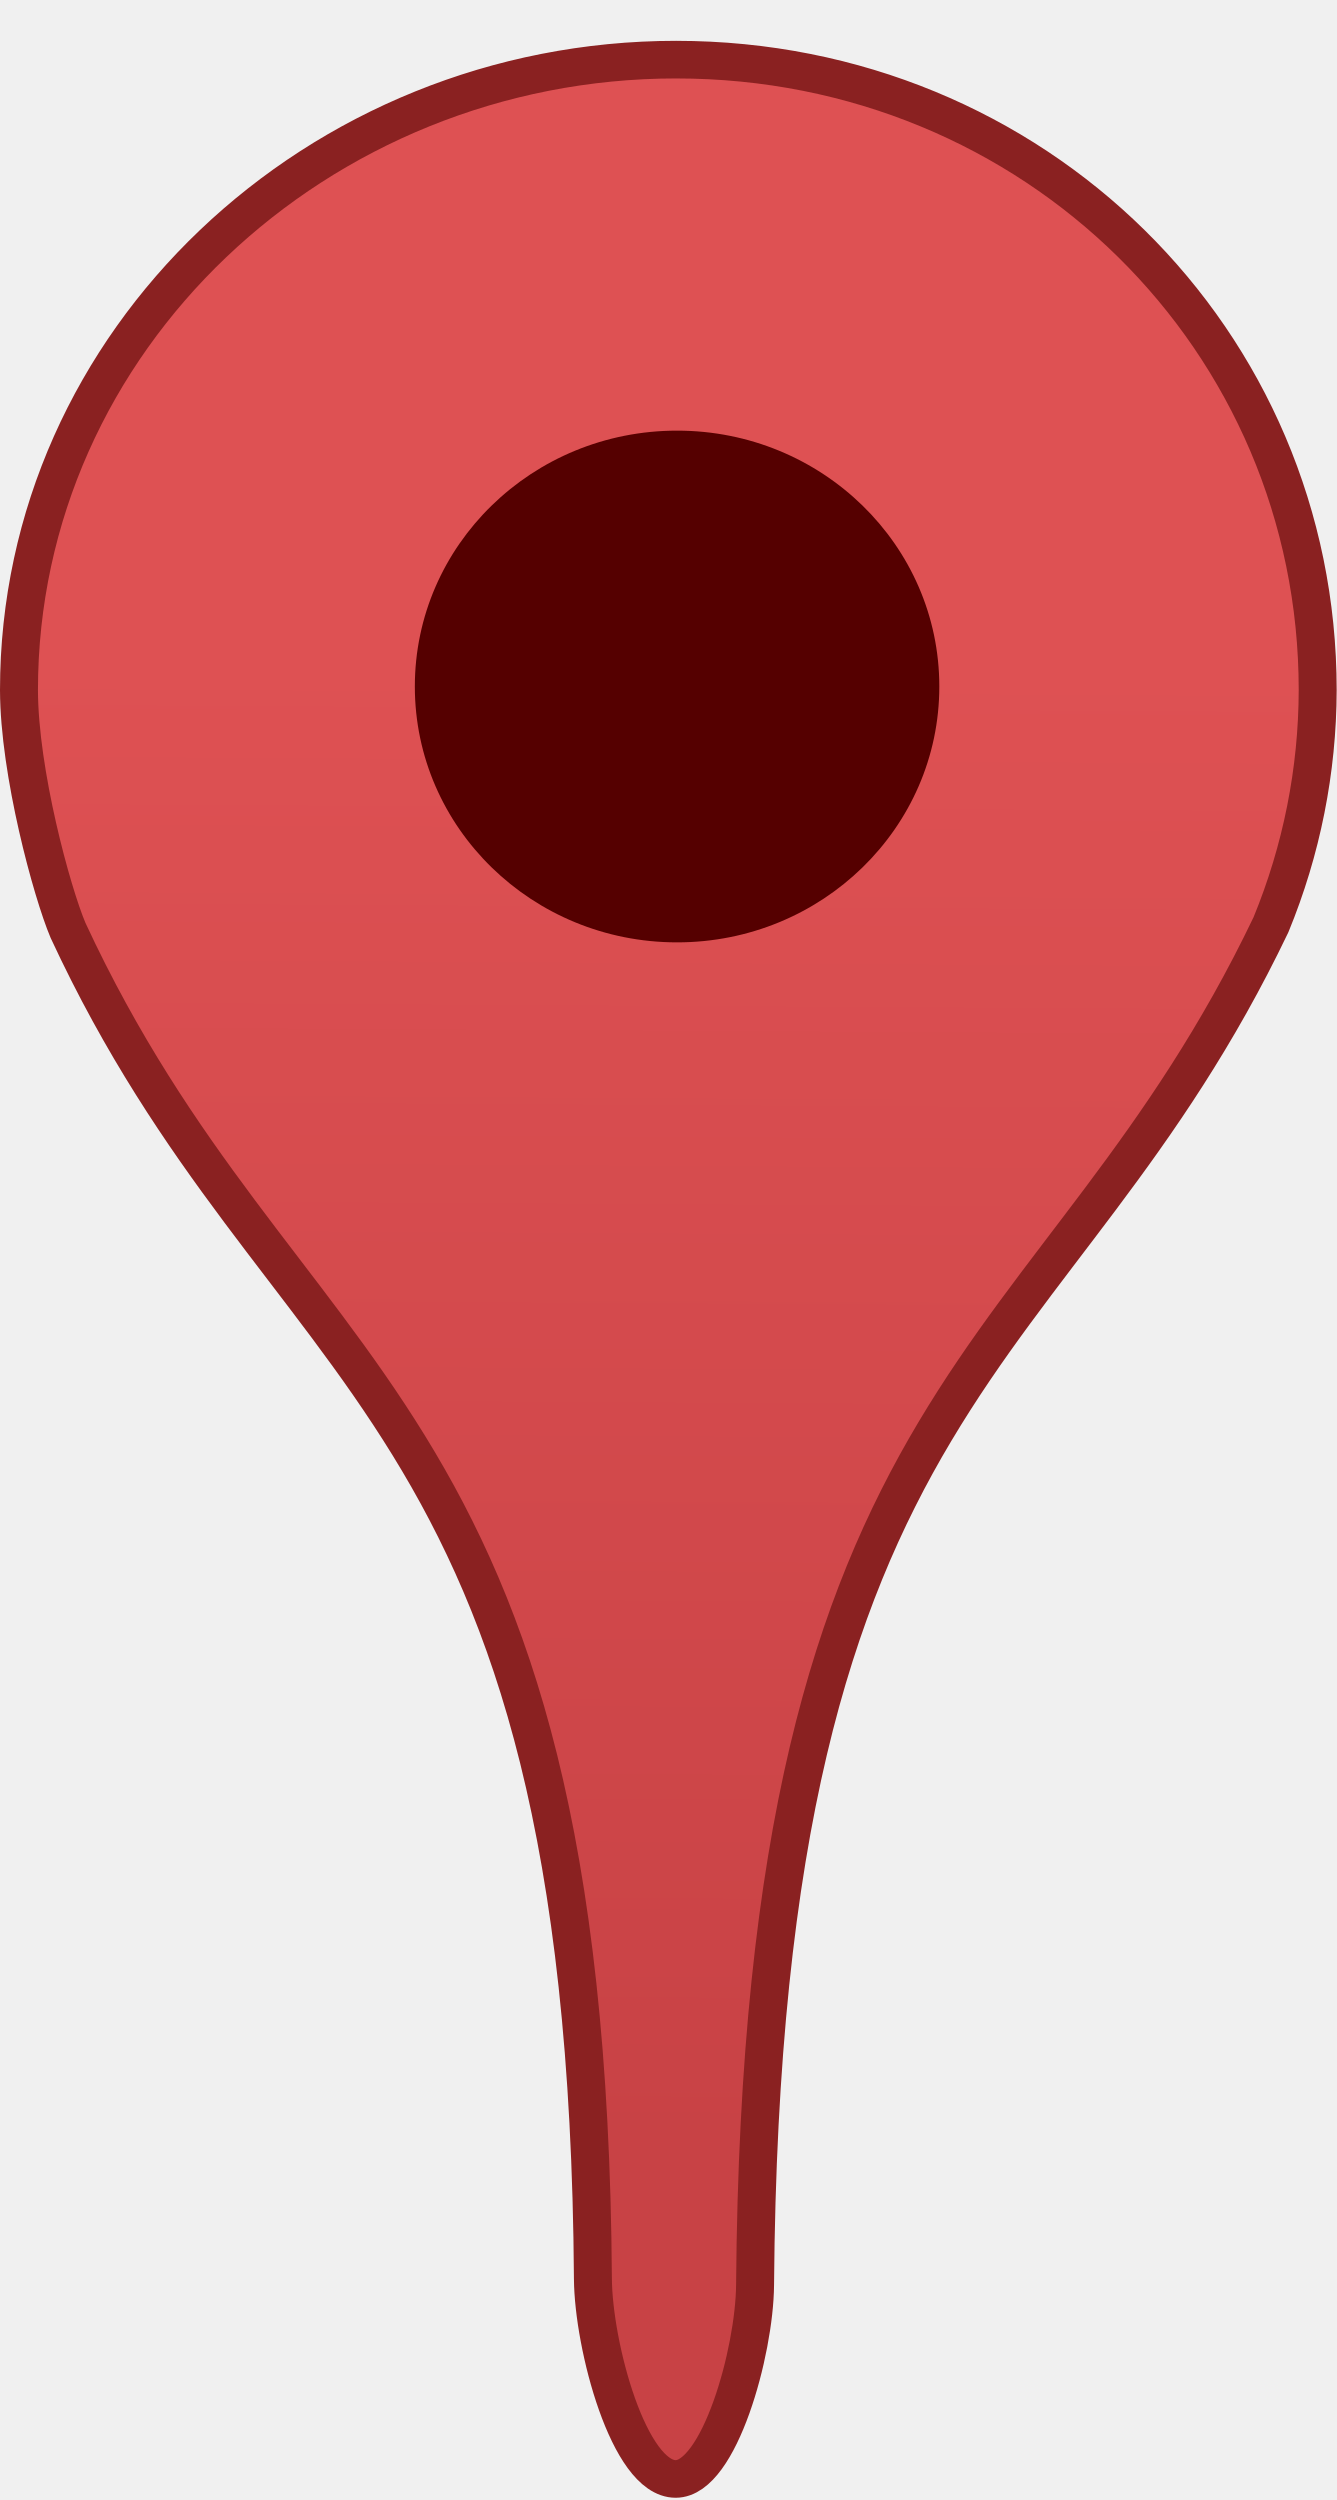
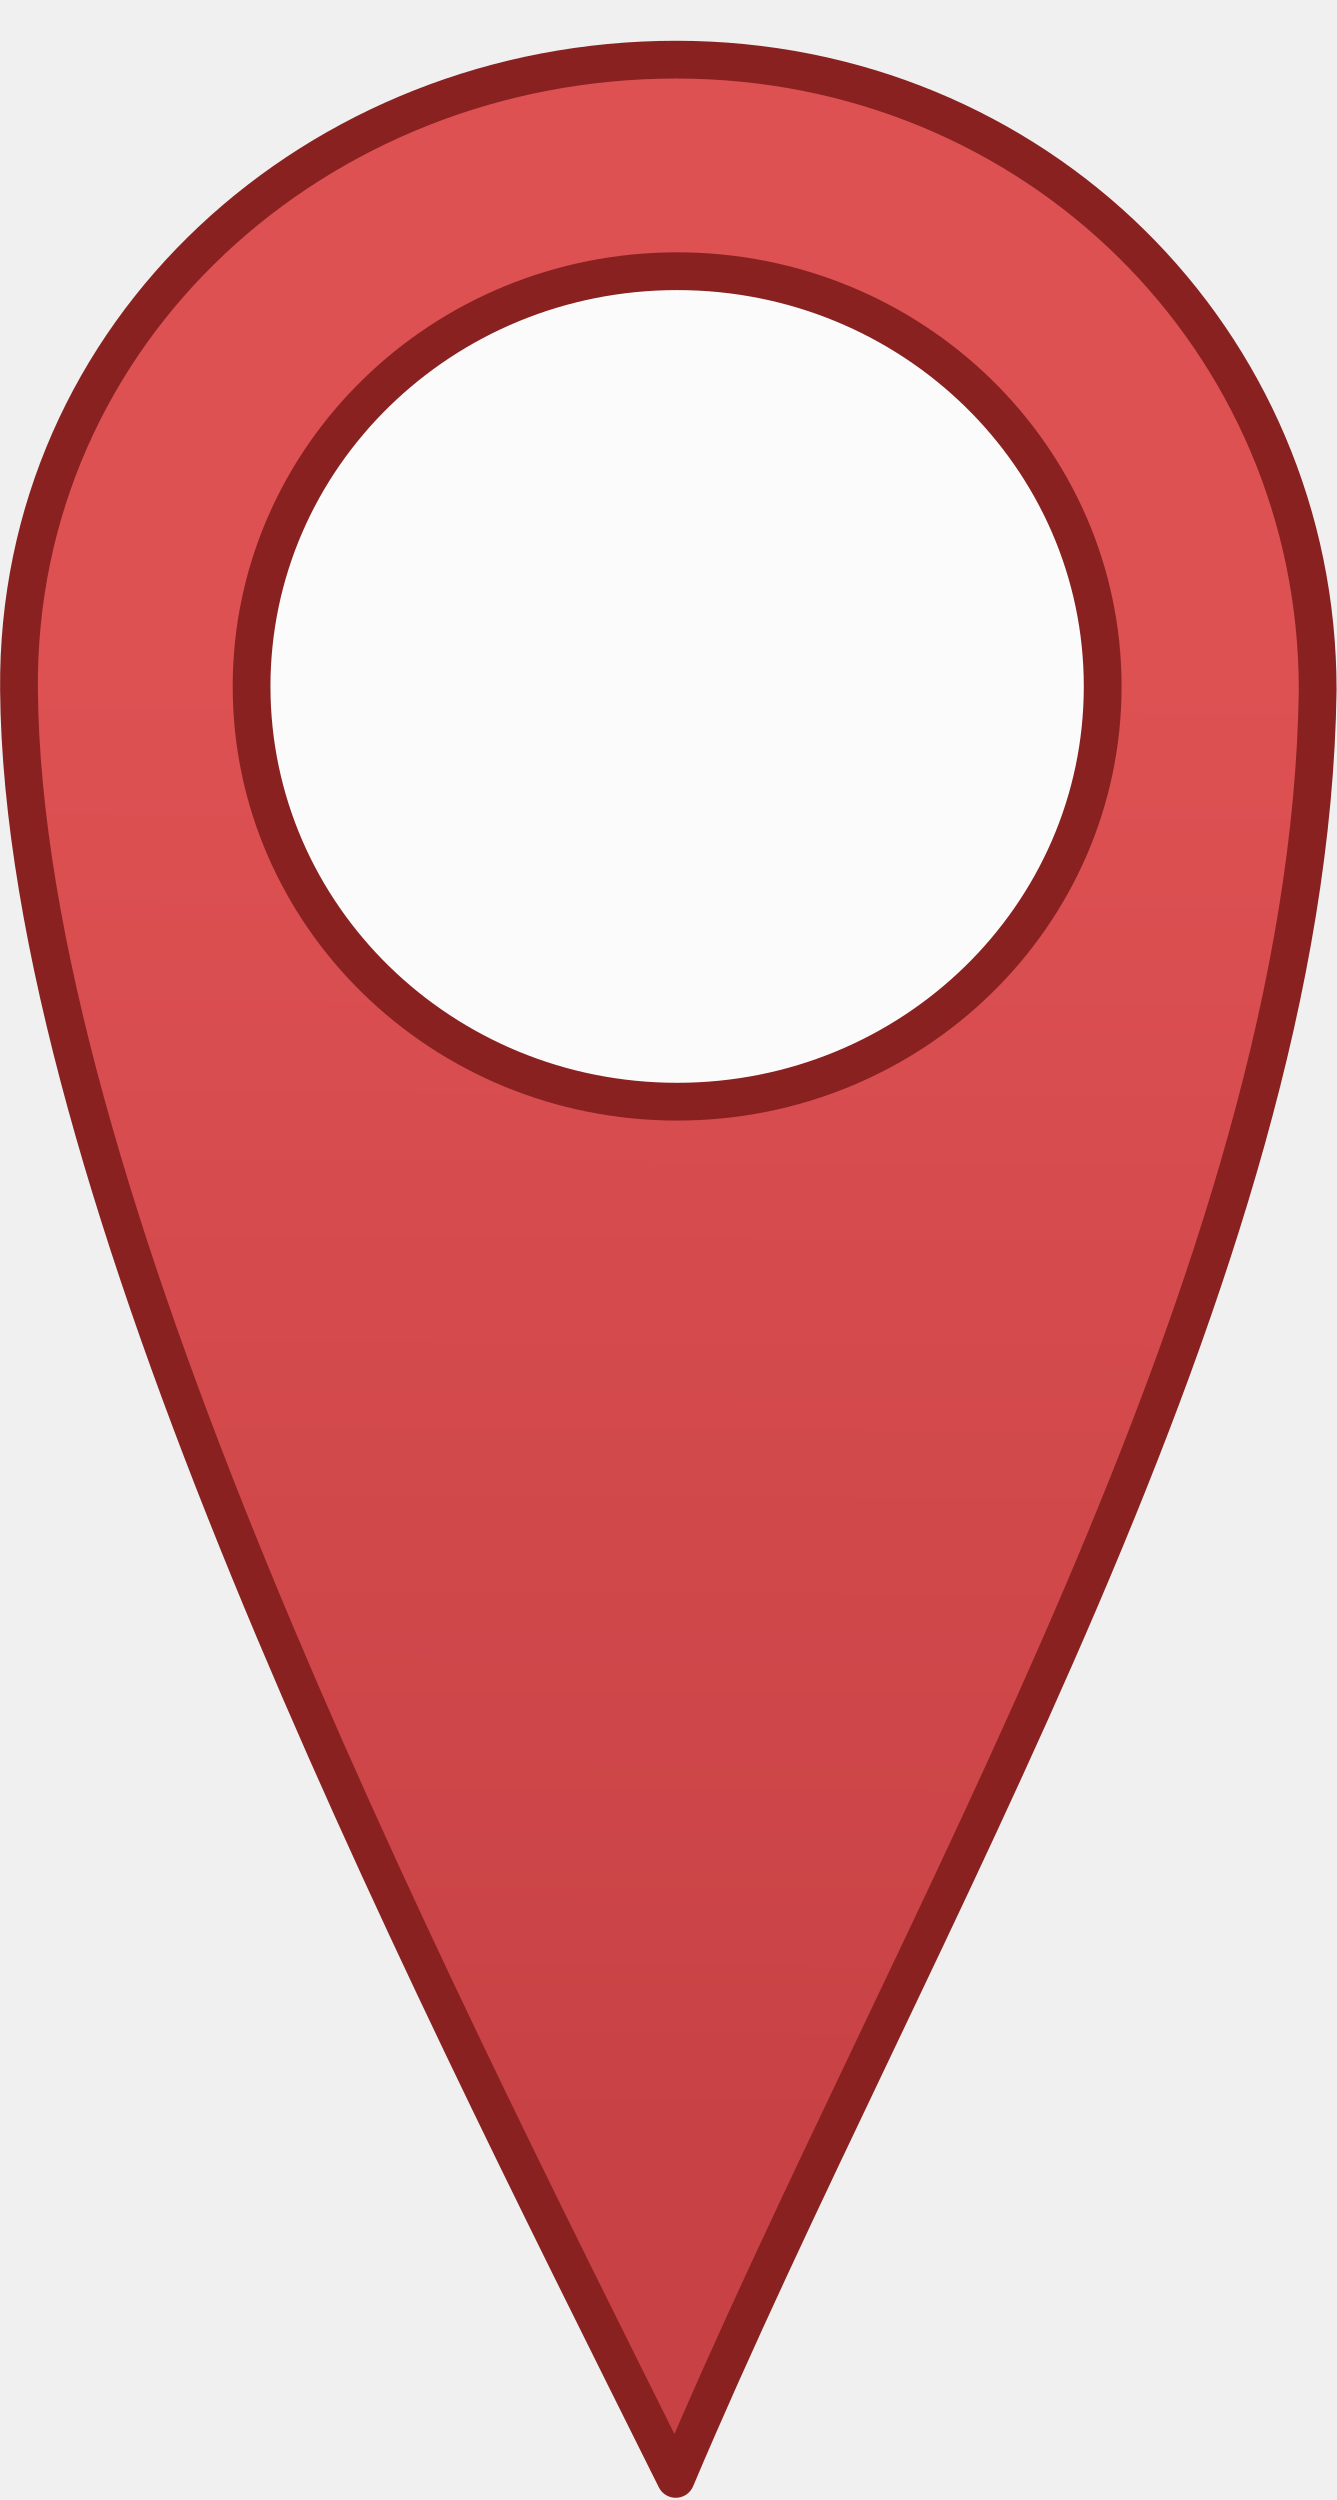
<svg xmlns="http://www.w3.org/2000/svg" xmlns:xlink="http://www.w3.org/1999/xlink" width="19" height="35.536" viewBox="0 0 19 35.536" id="svg2" version="1.1">
  <defs id="defs4">
    <linearGradient id="linearGradient4148">
      <stop style="stop-color:#de5153;stop-opacity:1" offset="0" id="stop4150" />
      <stop style="stop-color:#c84245;stop-opacity:1" offset="1" id="stop4152" />
    </linearGradient>
-     <linearGradient xlink:href="#linearGradient4148" id="linearGradient4154" x1="307.253" y1="245.051" x2="305.233" y2="593.79" gradientUnits="userSpaceOnUse" gradientTransform="matrix(0.5429071,0,0,0.53454,68.89595,314.9759)" />
+     <linearGradient xlink:href="#linearGradient4148" id="linearGradient4154" x1="307.253" y1="245.051" x2="305.774" y2="590.845" gradientUnits="userSpaceOnUse" gradientTransform="matrix(0.06212665,0,0,0.06061755,-9.368729,-5.488437)" />
  </defs>
  <g id="layer1" transform="translate(-286.366,-385.275)">
    <g id="g4164" transform="matrix(0.1144333,0,0,0.1134013,269.1133,344.0678)">
-       <path id="path4136" d="m 234.76,370.85 c -44.547,-2.5e-4 -81.636,35.162 -81.636,79.023 0.021,10.334 4.091,25.341 6.092,30.118 26.679,58.003 64.478,57.879 65.199,168.997 0.055,8.436 4.476,25.114 10.284,25.114 5.394,-3.2e-4 9.796,-15.89 9.859,-24.326 0.854,-114.306 37.334,-114.073 64.082,-170.491 3.813,-9.352 5.782,-19.334 5.804,-29.411 -3.3e-4,-43.861 -35.138,-79.023 -79.685,-79.023 z" style="opacity:1;fill:url(#linearGradient4154);fill-opacity:1;stroke:#8a2121;stroke-width:4.715;stroke-linecap:round;stroke-linejoin:round;stroke-miterlimit:4;stroke-dasharray:none;stroke-opacity:1" />
-       <ellipse cy="449.425" cx="234.87" id="path4146" style="opacity:1;fill:#550000;fill-opacity:1;stroke:none;stroke-width:27.052;stroke-linecap:round;stroke-linejoin:round;stroke-miterlimit:4;stroke-dasharray:none;stroke-opacity:1" rx="32.574" ry="32.072" />
+       <ellipse style="opacity:1;fill:#ffffff;fill-opacity:0.703;stroke:none;stroke-width:0.5;stroke-linecap:round;stroke-linejoin:round;stroke-miterlimit:4;stroke-dasharray:none;stroke-opacity:1" id="path5310" cx="235.455" cy="458.775" rx="71.123" ry="74.881" />
+       <path style="opacity:1;fill:url(#linearGradient4154);fill-opacity:1;stroke:#8a2121;stroke-width:0.537;stroke-linecap:round;stroke-linejoin:round;stroke-miterlimit:4;stroke-dasharray:none;stroke-opacity:1" d="M 9.611 0.848 C 4.514 0.848 0.224 4.703 0.27 9.809 C 0.333 16.856 5.827 27.651 9.605 35.236 C 12.917 27.4 18.613 18.132 18.73 9.809 C 18.73 4.835 14.709 0.848 9.611 0.848 z M 9.625 3.855 A 6.049 5.902 0 0 1 15.674 9.758 A 6.049 5.902 0 0 1 9.625 15.66 A 6.049 5.902 0 0 1 3.576 9.758 A 6.049 5.902 0 0 1 9.625 3.855 z " transform="matrix(8.738715,0,0,8.818238,150.7666,363.3743)" id="path4136" />
    </g>
  </g>
</svg>
